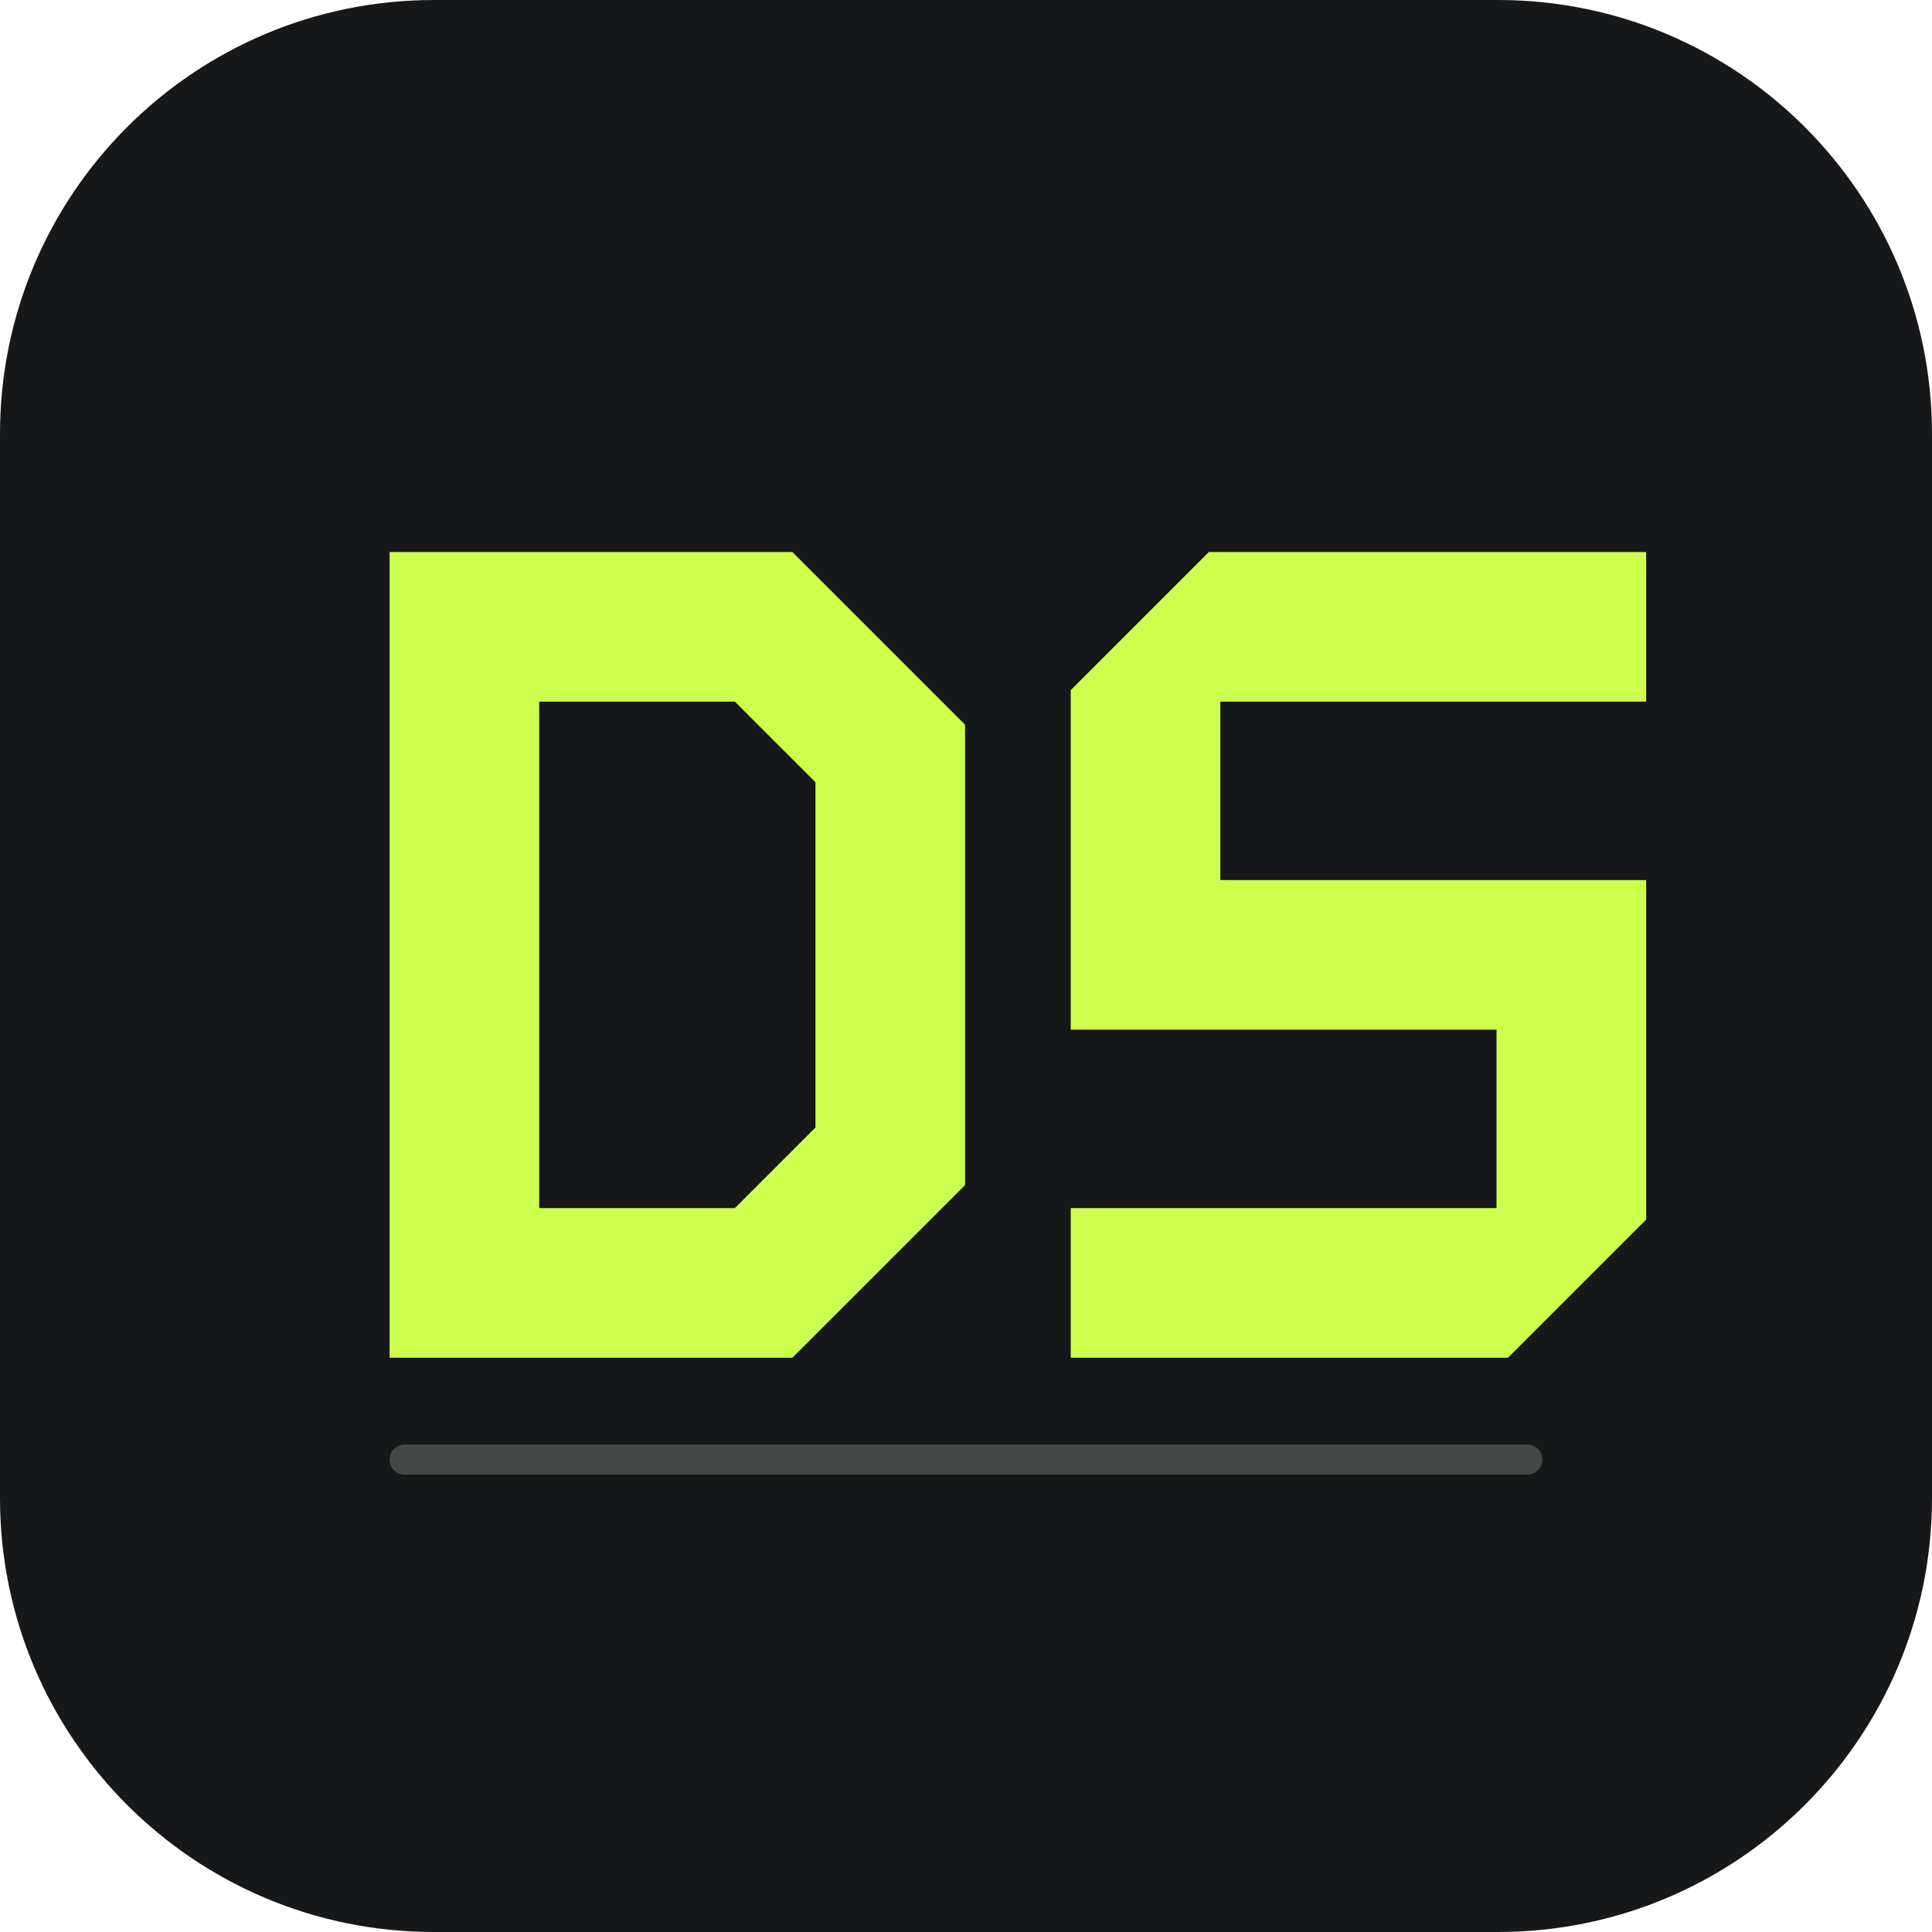
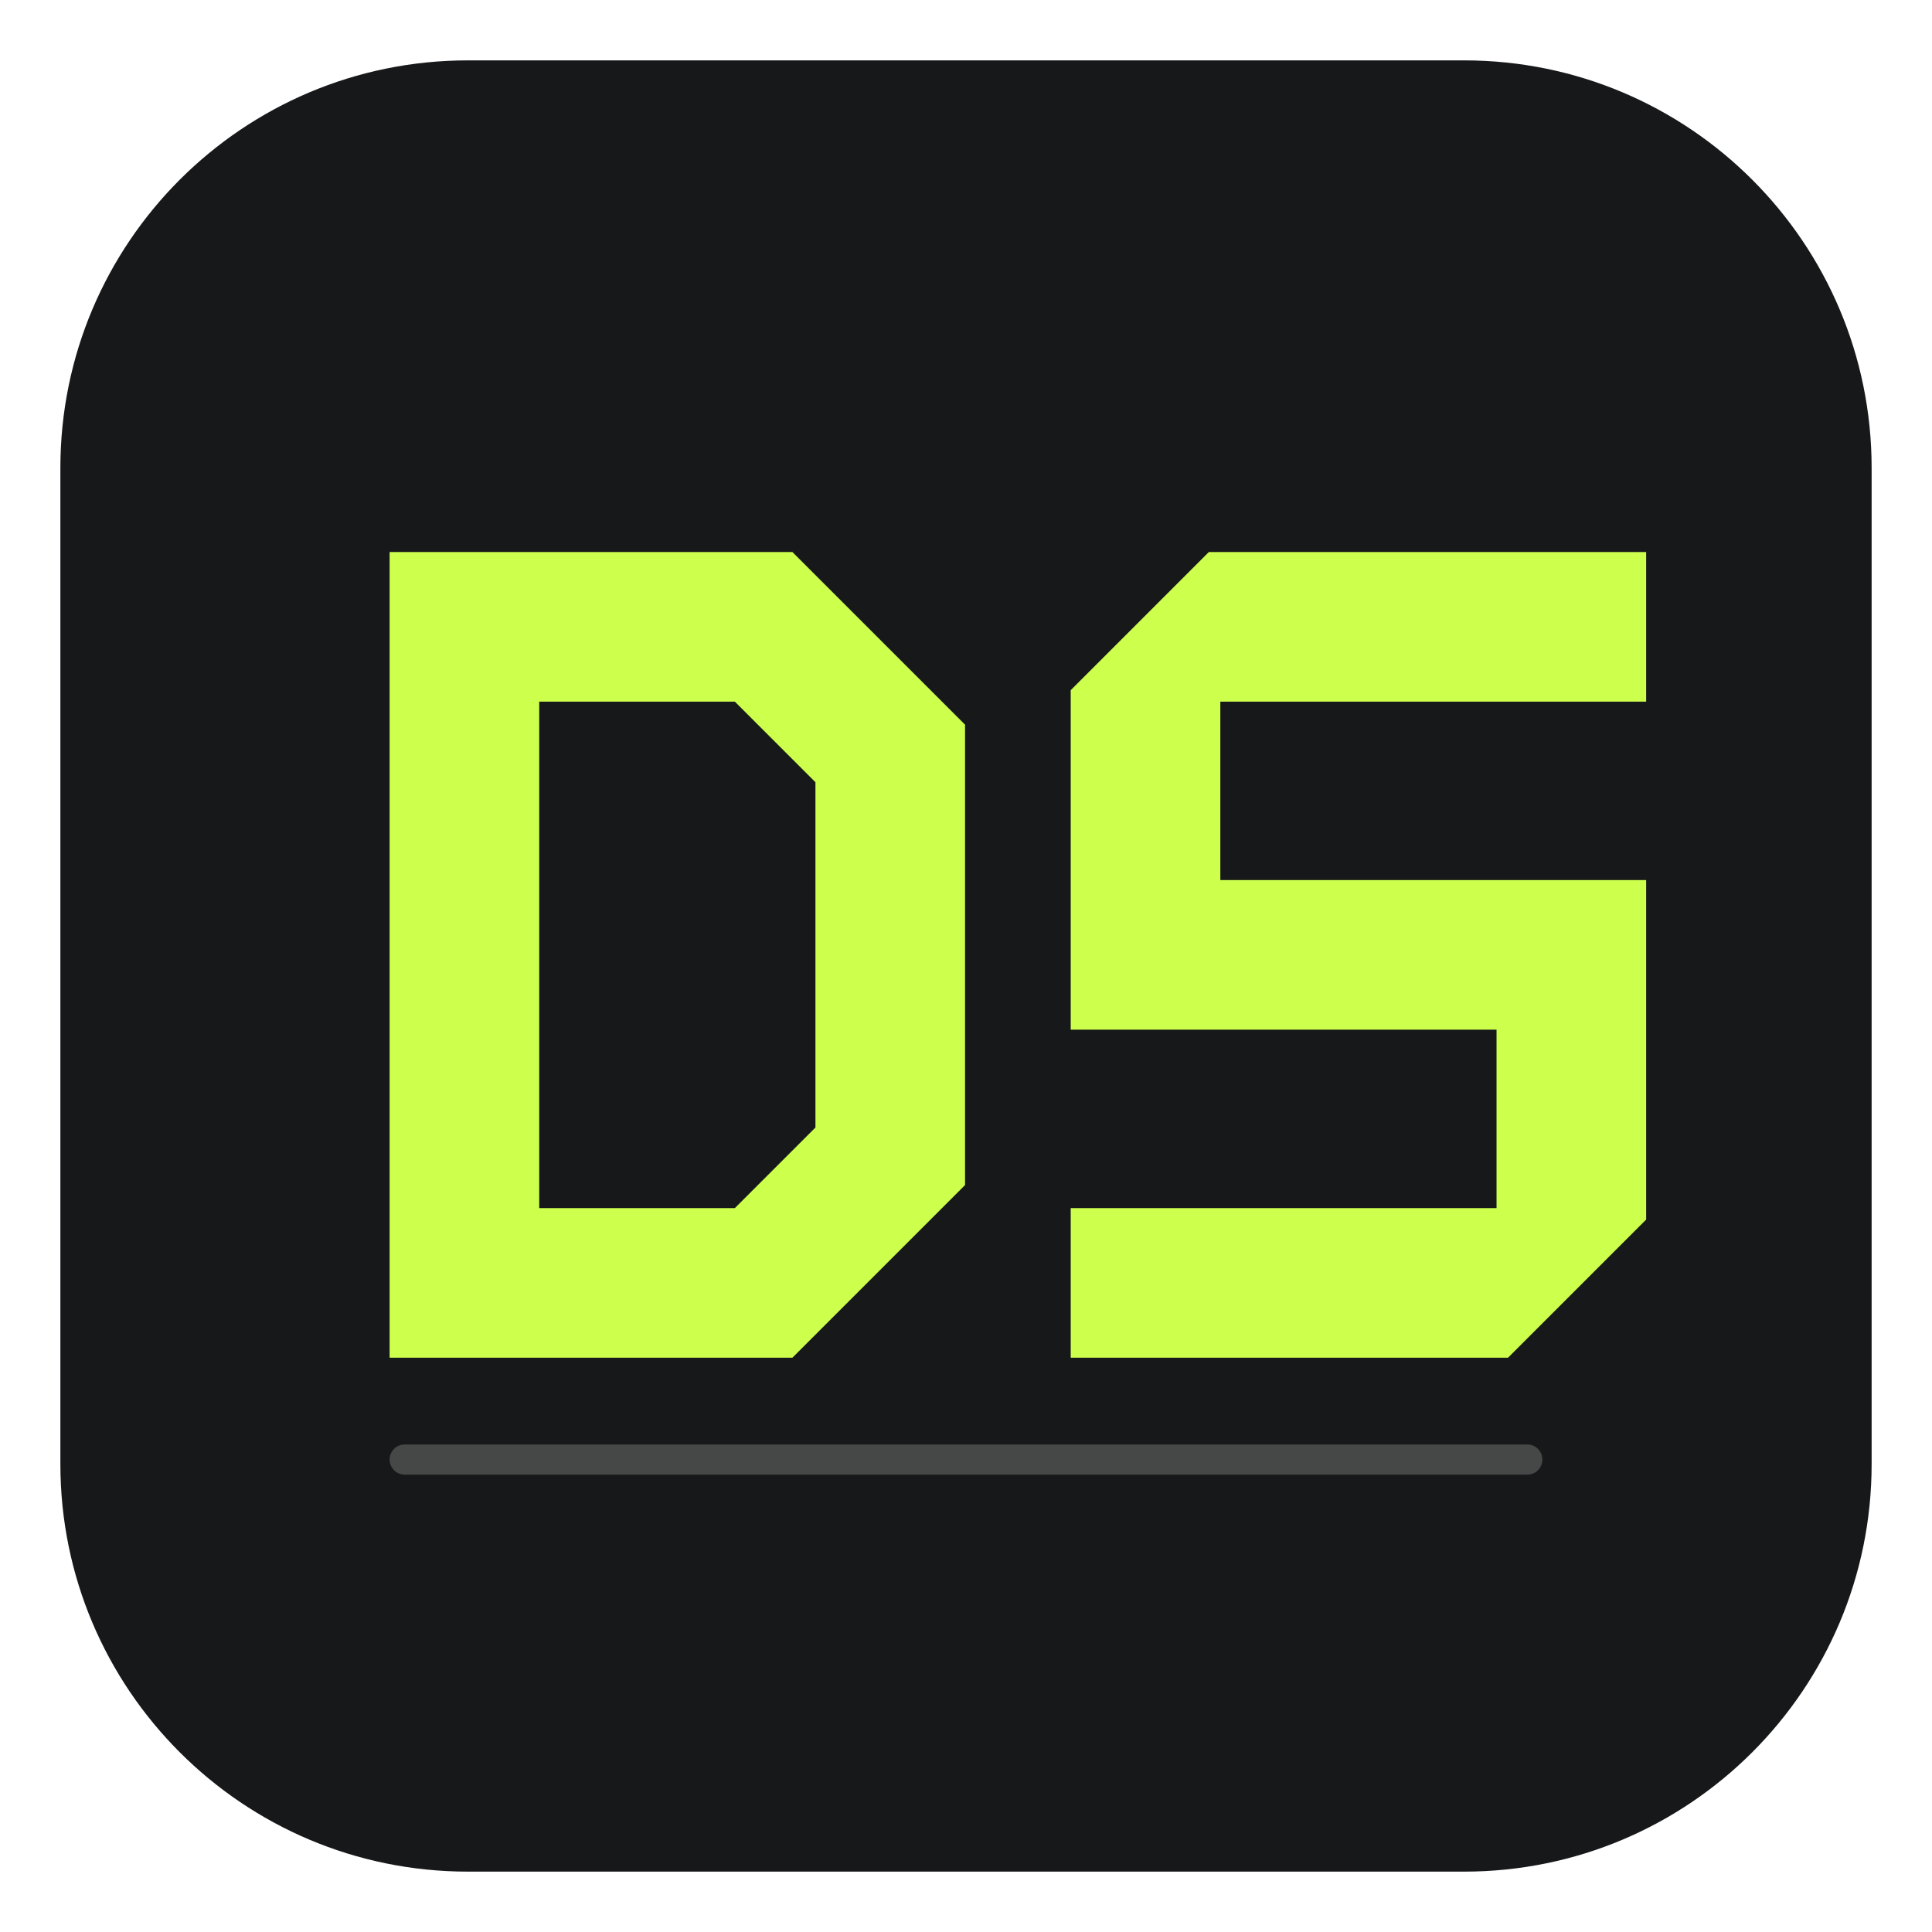
<svg xmlns="http://www.w3.org/2000/svg" viewBox="0 0 1024 1024" width="1024" height="1024">
-   <rect width="1024" height="1024" rx="230" fill="#17181A" />
+   <rect x="32" y="32" width="960" height="960" rx="216" fill="#17181A" />
  <path d="M0,0 H70 L100,30 V110 L70,140 H0 Z M26,26 H60 L74,40 V100 L60,114 H26 Z" transform="translate(206.5,292.6) scale(3.05)" fill="#CDFF4D" fill-rule="evenodd" />
  <path d="M24,0 H100 V26 H26 V57 H100 V116 L76,140 H0 V114 H74 V83 H0 V24 Z" transform="translate(567.5,292.6) scale(3.05)" fill="#CDFF4D" fill-rule="evenodd" />
  <rect x="206.5" y="765.6" width="611" height="16" rx="8" fill="#EDEDEA" opacity="0.22" />
</svg>
